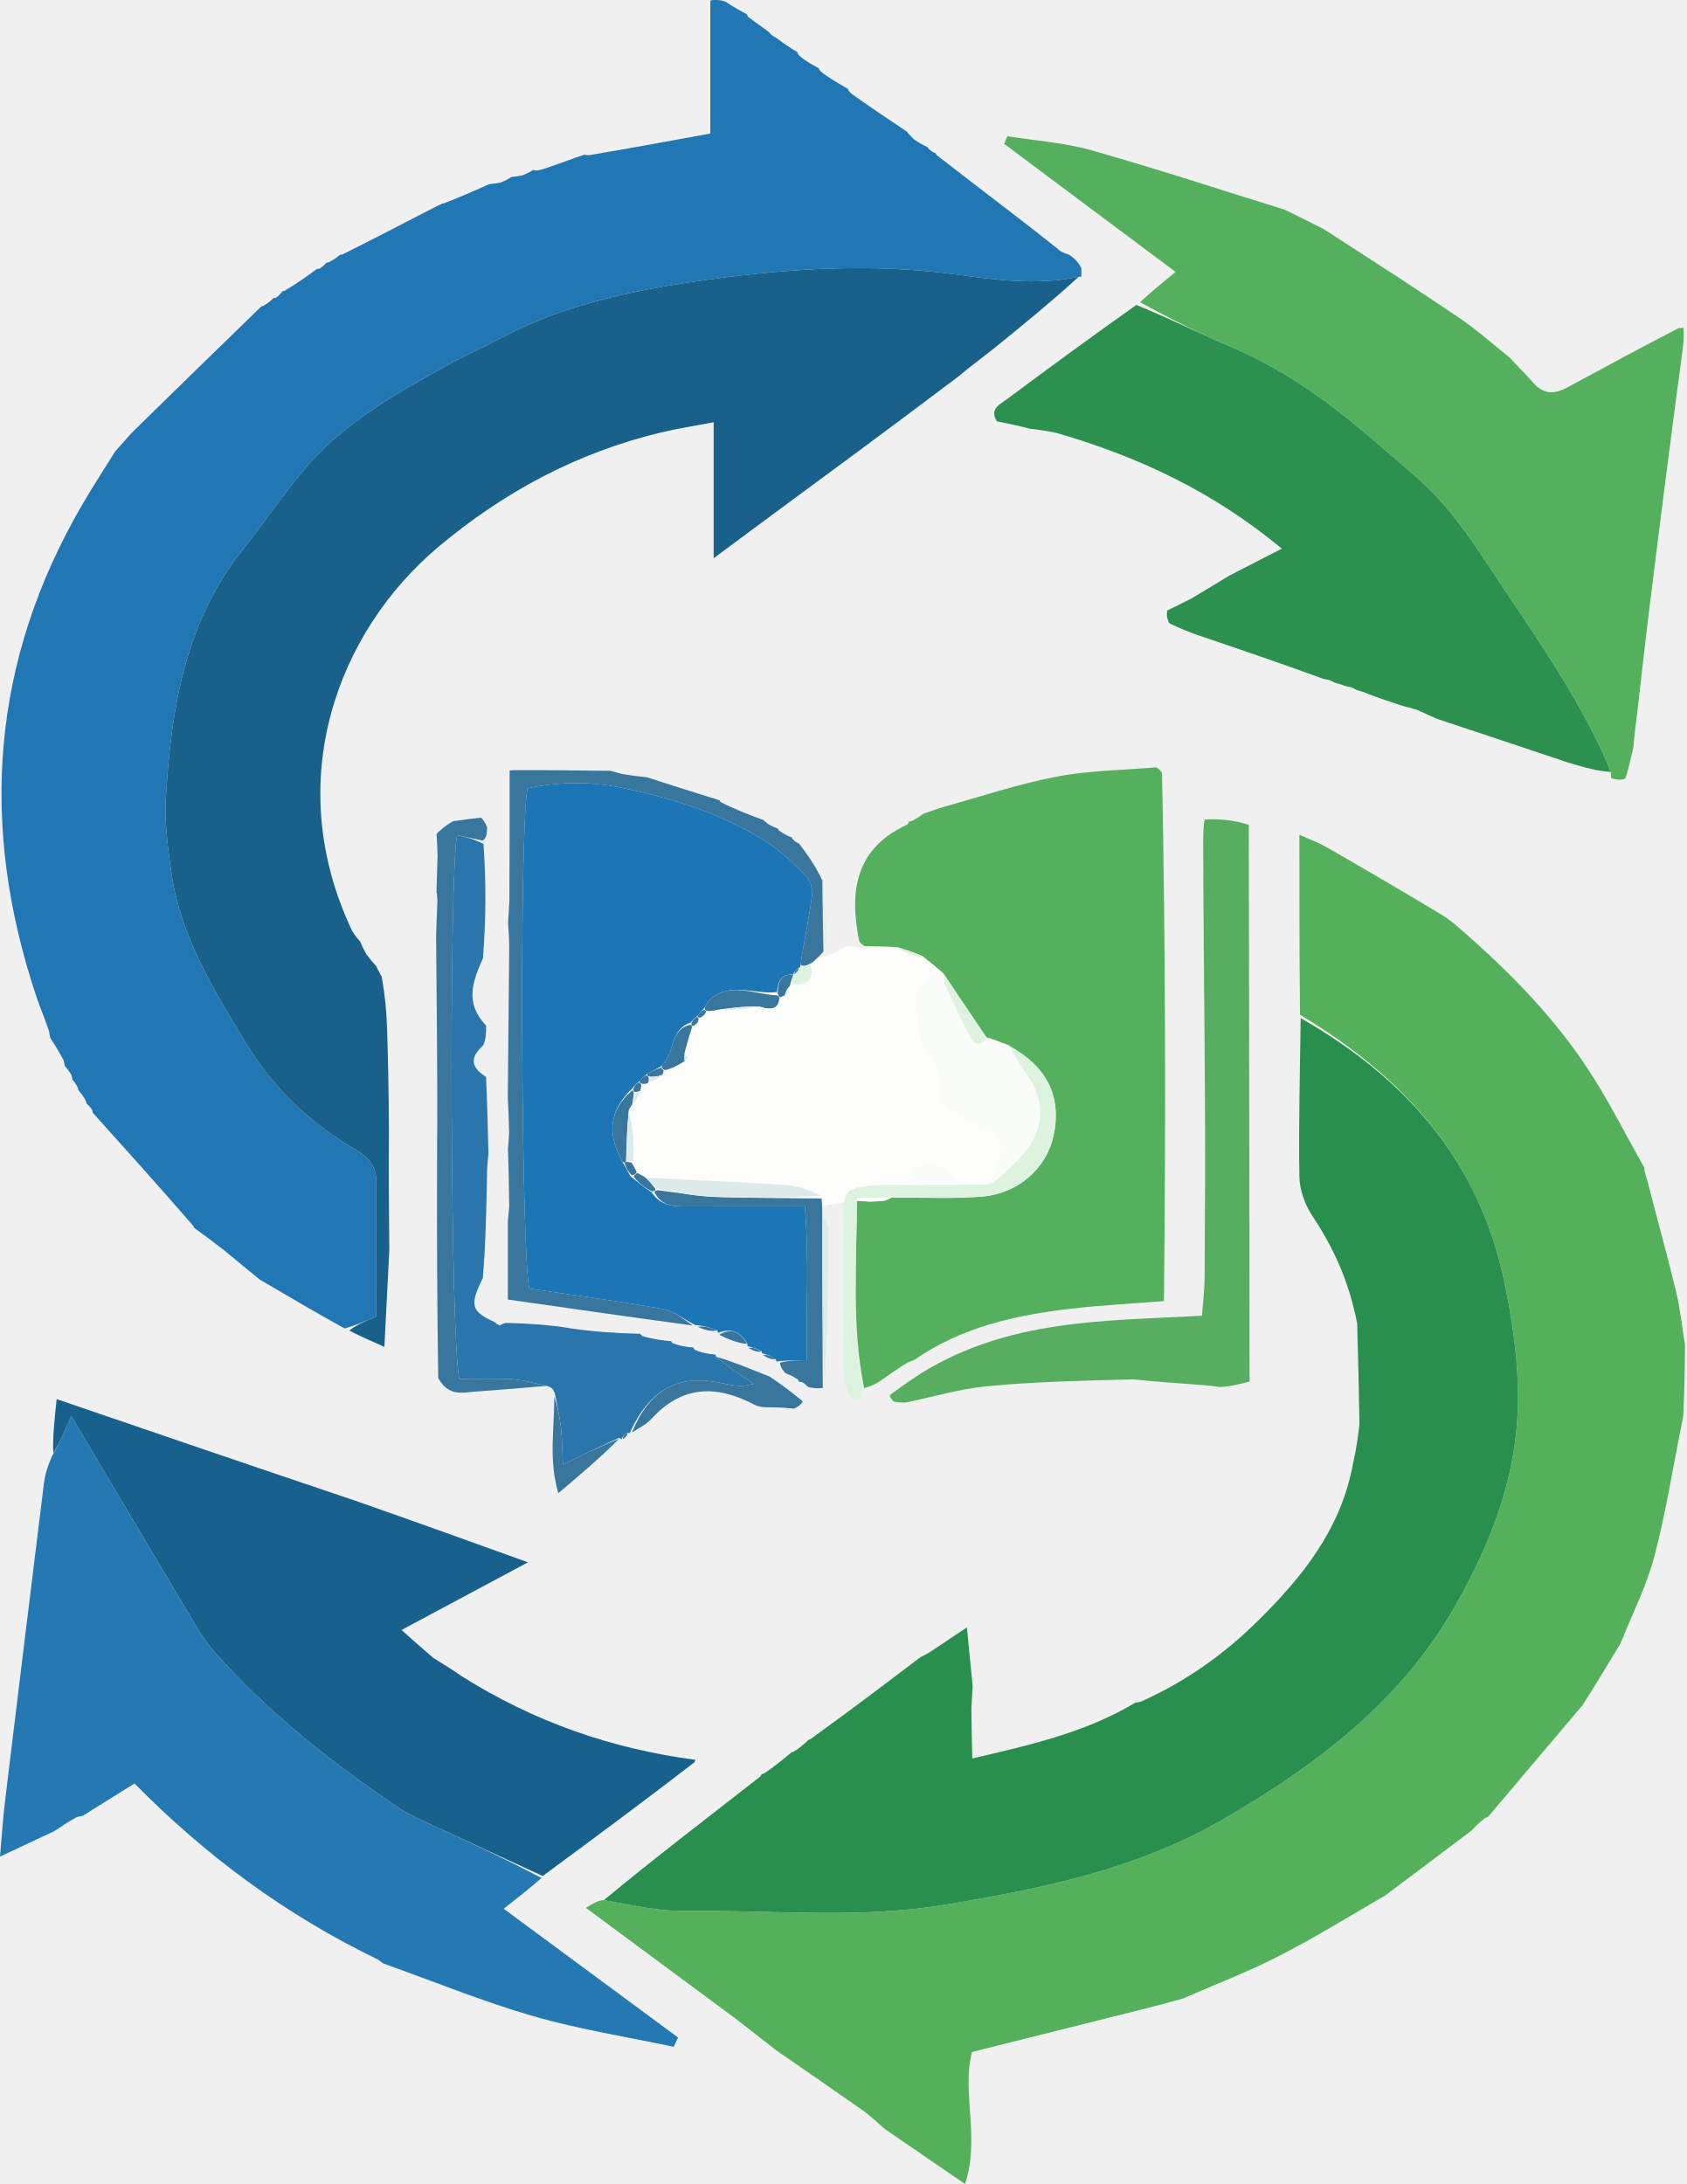
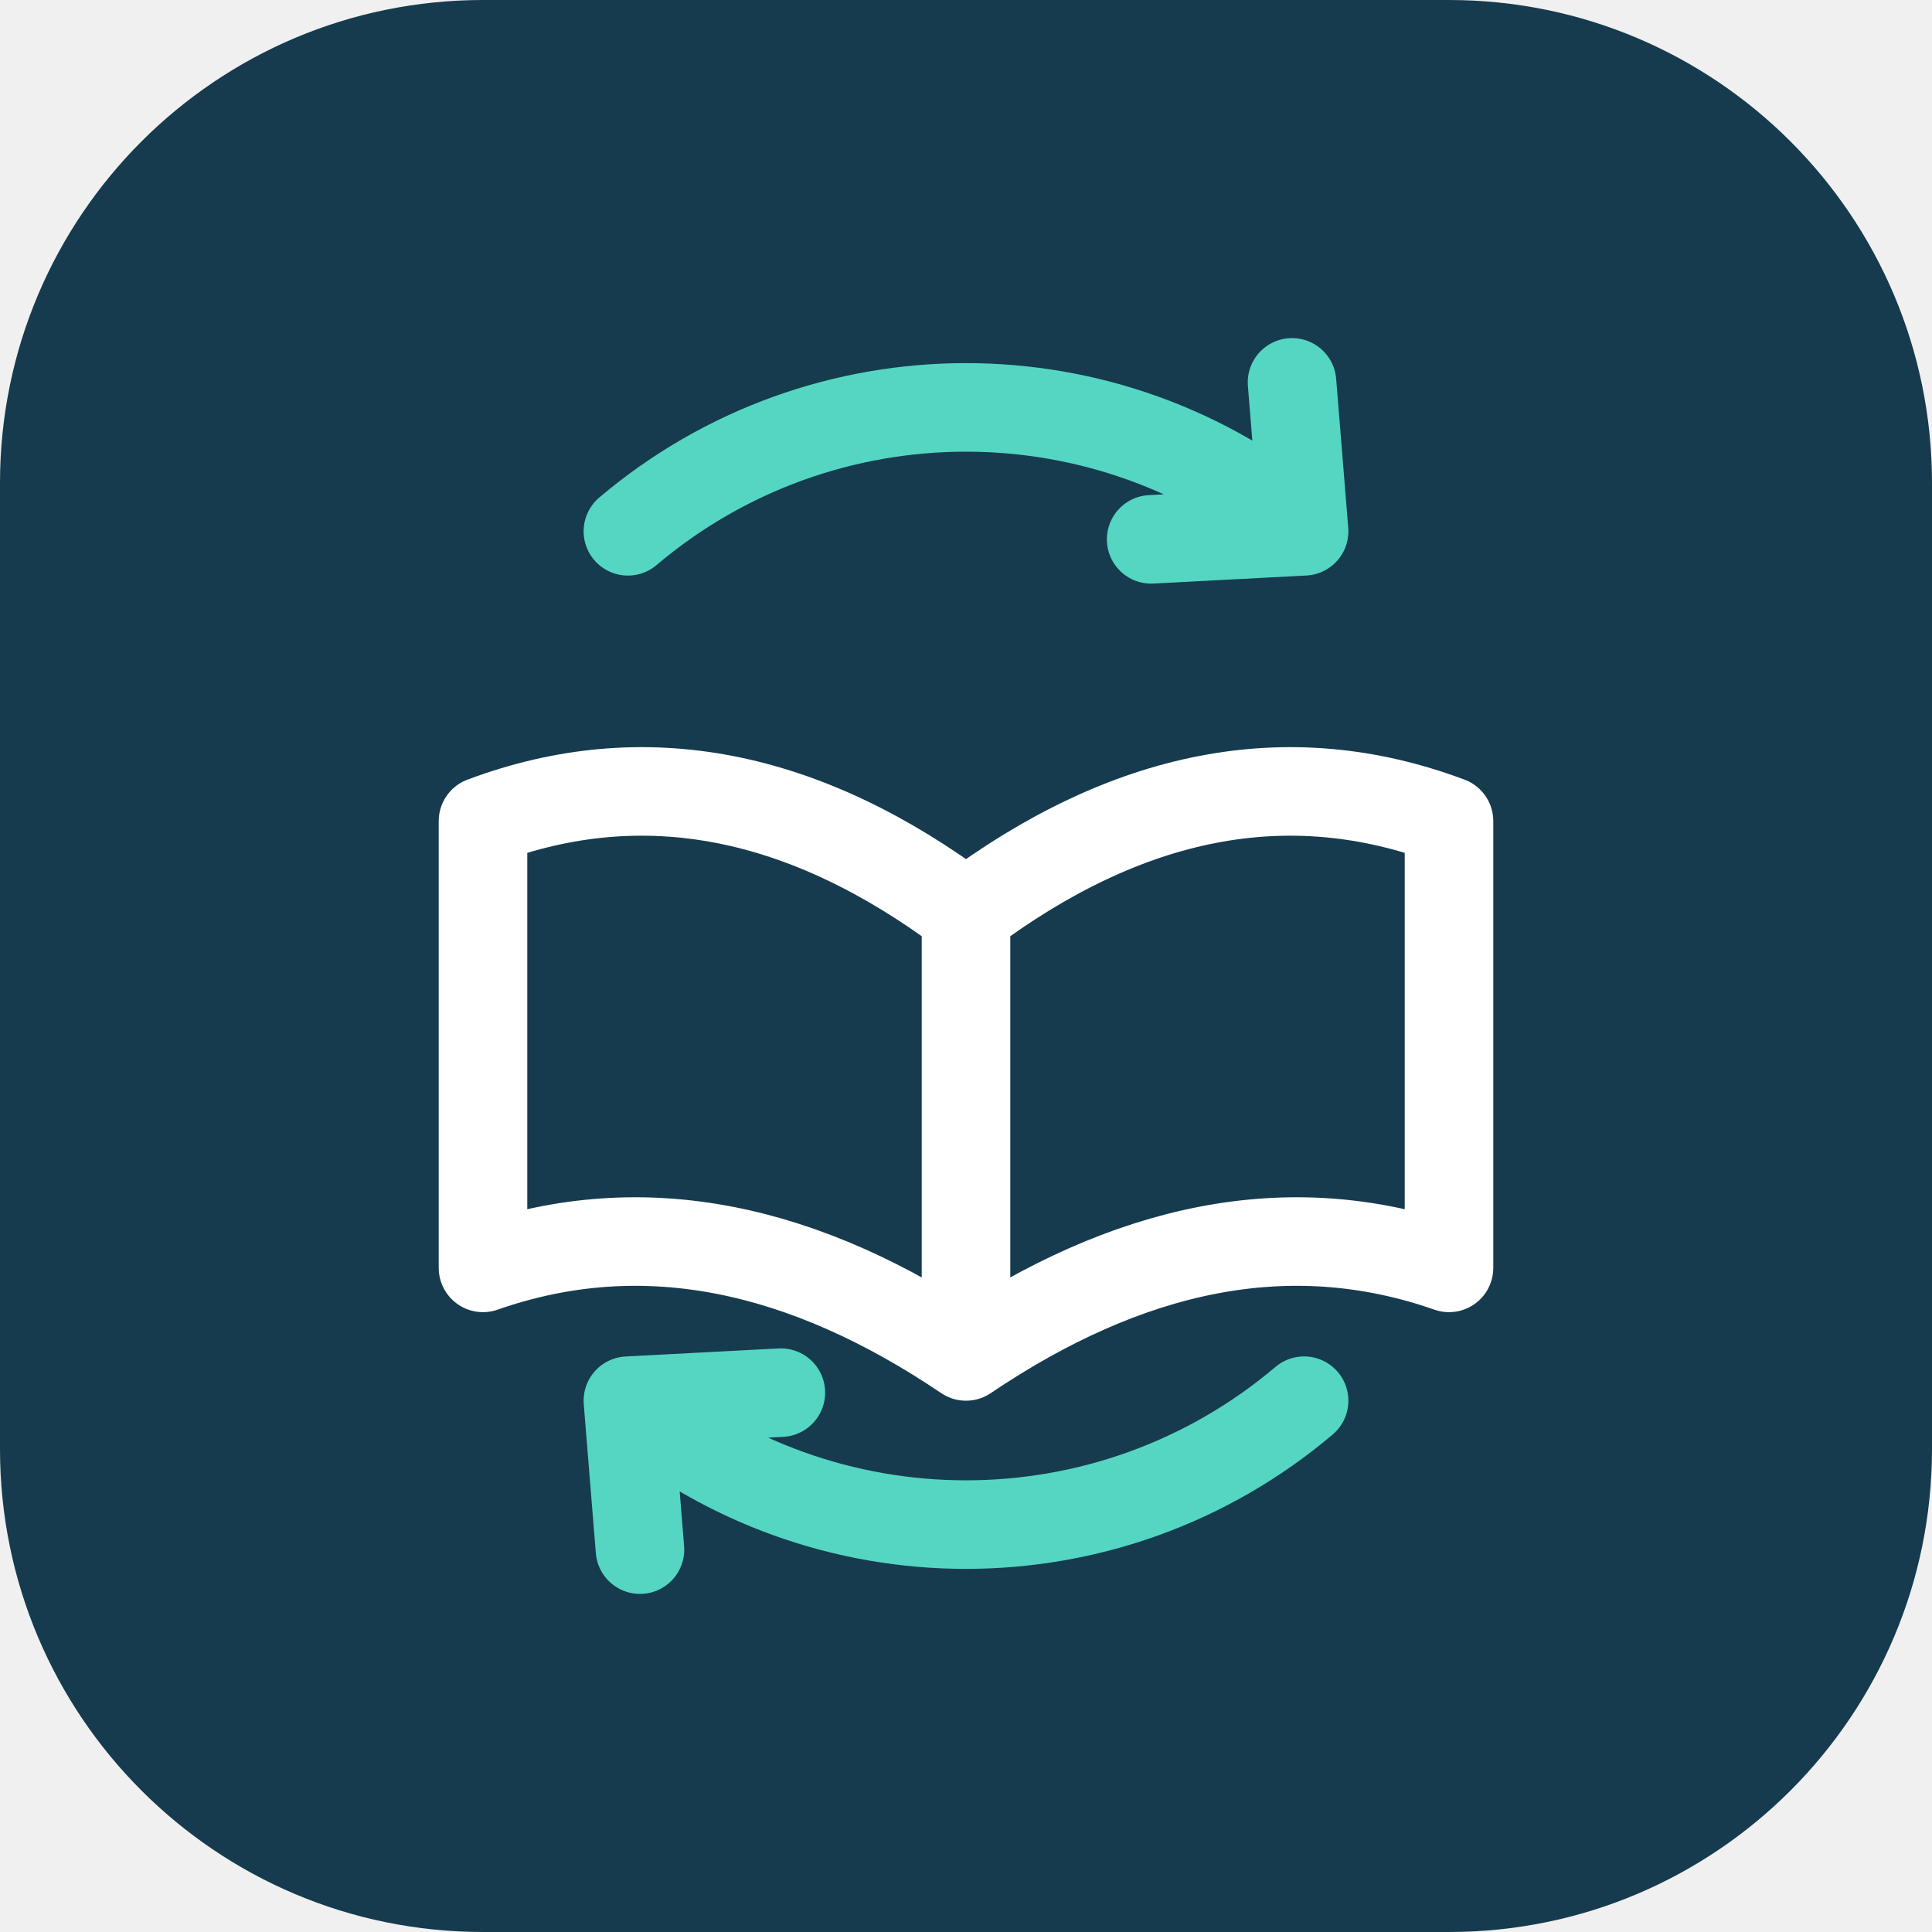
- <svg xmlns="http://www.w3.org/2000/svg" width="464" height="601" viewBox="0 0 464 601" fill="none">
-   <path d="M213.475 564.122C210.085 561.482 206.695 558.841 202.314 555.423C188.176 544.929 175.029 535.212 161.226 525.01C163.427 523.661 164.504 523.002 166.173 522.88C173.982 524.283 181.208 525.953 188.413 525.865C212.301 525.573 236.266 528.128 260.07 524.15C286.63 519.713 312.829 514.452 336.607 500.631C362.204 485.752 385.267 468.473 400.309 442.124C411.019 423.362 418.321 403.864 417.678 381.803C417.387 371.797 415.942 362.198 413.861 352.378C406.796 319.045 386.494 296.534 357.732 279.242C357.555 262.53 357.555 246.744 357.555 229.707C360.899 231.217 363.002 231.966 364.907 233.06C375.811 239.316 386.669 245.655 397.83 252.417C399.034 253.39 399.951 253.912 401.15 255.044C415.131 267.148 427.622 279.822 437.385 294.848C442.919 303.366 447.487 312.511 452.491 321.374C452.446 322.052 452.592 322.686 453.182 324.473C456.048 335.595 458.802 345.486 461.21 355.461C462.364 360.241 462.863 365.18 463.658 370.046C463.608 376.133 463.557 382.22 463.147 389.875C460.334 403.735 458.427 416.173 455.237 428.271C453.069 436.49 449.102 444.235 445.939 452.191C442.735 457.521 439.531 462.851 435.542 469.156C426.308 480.099 417.859 490.066 409.41 500.033C409.41 500.033 409.486 500.093 408.846 500.164C407.103 501.412 405.999 502.588 404.895 503.765C397.306 509.488 389.716 515.211 381.12 521.632C370.637 527.728 361.338 533.473 351.631 538.417C343.143 542.74 334.195 546.16 325.451 549.979C323.222 550.6 320.993 551.22 317.393 552.158C300.042 556.491 284.063 560.506 267.462 564.677C264.533 575.882 269.793 588.245 265.541 600.988C257.659 595.586 250.62 590.76 243.581 585.935C242.136 584.657 240.691 583.379 238.298 581.366C229.393 575.128 221.434 569.625 213.475 564.122Z" fill="#55B05C" />
-   <path d="M17.826 293.35C17.826 293.35 17.753 292.633 17.483 291.731C16.07 289.061 14.927 287.293 13.784 285.524C13.784 285.524 13.718 284.739 13.472 283.674C12.147 279.814 10.956 277.057 10.005 274.22C-5.778 227.116 -2.471 181.794 22.807 138.568C25.649 133.709 28.733 128.991 31.704 124.208C32.964 122.796 34.224 121.385 36.265 119.094C48.636 106.947 60.225 95.68 71.814 84.412C71.814 84.412 71.603 84.241 72.229 84.277C73.67 83.542 74.486 82.77 75.301 81.999C75.301 81.999 75.434 82.07 75.944 81.93C76.859 81.263 77.263 80.735 77.667 80.207C77.667 80.207 77.503 80.116 78.208 80.082C81.698 78.026 84.484 76.005 87.269 73.983C87.269 73.983 87.408 74.051 87.935 73.936C88.902 73.319 89.341 72.815 89.78 72.312C89.78 72.312 89.602 72.23 90.222 72.264C91.741 71.58 92.64 70.861 93.539 70.143C93.539 70.143 93.486 70.093 94.219 70.022C103.414 65.465 111.875 60.978 120.676 56.479C121.017 56.467 121.497 55.982 122.208 55.932C126.84 54.141 130.761 52.401 134.681 50.661C135.336 50.598 135.991 50.534 137.684 50.249C139.382 49.59 140.042 49.153 140.702 48.715C141.356 48.646 142.011 48.578 143.697 48.269C145.396 47.601 146.064 47.173 146.732 46.746C147.395 47.01 148.043 46.978 149.841 46.413C154.244 44.926 157.484 43.674 160.85 42.535C160.977 42.647 161.311 42.703 162.19 42.694C173.758 40.723 184.447 38.762 195.461 36.742C195.461 24.008 195.461 12.086 195.461 0.164C195.461 0.164 195.521 0.124 196.178 0.017C197.731 -0.038 198.627 0.015 199.862 0.582C201.988 2.046 203.775 2.995 205.562 3.943C205.562 3.943 205.522 4.09 205.837 4.613C207.89 6.223 209.629 7.308 211.591 8.835C212.299 9.774 212.889 10.034 213.878 10.6C215.905 12.205 217.637 13.264 219.37 14.324C219.569 15.011 219.995 15.501 221.392 16.452C223.169 17.652 224.202 18.192 225.236 18.732C225.468 19.357 225.893 19.797 227.243 20.723C229.758 22.417 231.54 23.439 233.322 24.461C233.519 25.129 233.94 25.594 235.364 26.55C240.581 30.218 245.02 33.193 249.459 36.167C249.892 36.675 250.325 37.184 251.496 38.358C253.243 39.52 254.252 40.015 255.261 40.511C255.261 40.511 255.3 40.314 255.412 40.832C256.166 41.621 256.809 41.892 257.452 42.162C257.452 42.162 257.482 42.089 257.774 42.701C269.15 51.579 280.233 59.845 291.055 68.469C291.787 69.238 292.779 69.649 294.27 70.134C295.703 71.126 296.638 72.045 297.557 73.787C297.558 75.155 297.574 75.703 297.548 76.174C297.504 76.098 297.644 76.204 296.836 76.158C284.856 78.678 273.454 76.899 262.621 75.461C240.269 72.494 218.104 73.801 196.224 76.761C176.365 79.447 156.318 83.293 138.121 92.868C133.15 95.483 128.001 97.766 123.096 100.494C109.188 108.228 95.183 115.979 84.578 128.181C78.295 135.41 73.004 143.491 67.003 150.978C50.825 171.16 47.036 195.198 45.627 219.873C45.253 226.406 46.197 233.073 47.078 239.606C49.494 257.524 58.88 272.565 67.999 287.534C75.127 299.236 84.921 308.673 96.801 315.717C100.38 317.84 103.52 320.106 103.521 324.789C103.523 337.388 103.521 349.988 103.521 362.289C100.269 363.673 97.899 364.681 94.862 365.588C86.627 361.032 79.058 356.577 71.489 352.123C68.441 349.64 65.392 347.158 61.465 343.881C58.245 341.389 55.904 339.69 53.563 337.991C53.563 337.991 53.486 338.093 53.264 337.442C43.851 326.573 34.66 316.356 25.47 306.139C25.47 306.139 25.494 306.096 25.427 305.565C24.841 304.587 24.323 304.141 23.804 303.694C23.804 303.694 23.745 303.884 23.764 303.272C23.052 301.77 22.321 300.879 21.591 299.989C21.591 299.989 21.479 300.078 21.472 299.459C20.95 298.262 20.436 297.685 19.922 297.108C19.922 297.108 19.865 296.478 19.583 295.715C18.809 294.418 18.318 293.884 17.826 293.35Z" fill="#2177B3" />
-   <path d="M463.279 90.215C463.323 91.695 463.368 93.175 463.028 96.027C459.622 121.445 456.561 145.487 453.6 169.54C452.265 180.392 451.13 191.268 449.707 202.783C449.552 204.337 449.595 205.239 449.225 206.698C448.463 209.567 448.114 211.878 447.179 214.32C446.206 214.545 445.818 214.641 444.954 214.5C444.126 214.3 443.774 214.336 443.349 214.07C443.275 213.768 443.379 213.157 443.195 212.411C442.337 210.147 441.688 208.617 440.986 207.111C433.807 191.714 424.378 177.75 414.914 163.668C407.114 152.062 400.048 140.147 389.335 130.918C384.569 126.813 379.83 122.676 375.014 118.631C364.086 109.453 352.483 101.363 339.265 95.697C330.526 91.951 321.988 87.735 313.708 83.14C316.975 80.159 319.895 77.769 323.482 74.831C306.922 62.454 291.622 51.02 276.323 39.586C276.615 38.885 276.906 38.184 277.198 37.482C284.911 38.723 292.831 39.236 300.297 41.349C318.158 46.403 335.805 52.211 353.539 57.714C356.736 59.277 359.933 60.841 364.257 63.04C377.451 71.588 389.601 79.377 401.543 87.473C406.383 90.755 410.768 94.709 415.36 98.357C417.032 100.108 418.704 101.859 421.207 104.523C424.949 109.305 428.336 108.22 431.78 106.353C441.701 100.977 451.615 95.591 461.969 90.265C462.405 90.321 463.279 90.215 463.279 90.215Z" fill="#54B05C" />
-   <path d="M105.448 540.303C105.448 540.303 104.865 539.841 104.057 539.268C78.364 526.827 56.527 510.588 37.018 490.786C31.55 494.195 27.116 496.96 22.681 499.724C22.681 499.724 21.997 499.776 21.114 500.042C18.489 501.495 16.746 502.681 15.004 503.867C10.571 505.944 6.138 508.021 0 510.898C0.538 504.895 0.835 500.18 1.402 495.497C4.911 466.48 8.469 437.468 12.05 408.46C12.335 406.157 12.911 403.889 14.34 400.651C16.609 396.695 17.889 393.692 19.61 389.655C21.441 392.752 22.591 394.703 23.747 396.65C34.045 413.986 44.319 431.336 54.673 448.638C56.022 450.891 57.633 453.033 59.381 454.995C74.221 471.65 91.597 485.322 110.049 497.688C112.762 499.506 115.85 500.791 118.832 502.179C128.986 506.902 139.169 511.561 149.008 516.802C145.565 519.797 142.455 522.233 138.599 525.255C155.019 537.38 170.801 549.034 186.584 560.688C186.185 561.541 185.785 562.393 185.386 563.245C172.467 560.493 159.339 558.462 146.685 554.796C132.713 550.747 119.175 545.198 105.448 540.303Z" fill="#2479B3" />
-   <path d="M149.341 516.244C139.169 511.561 128.986 506.902 118.832 502.178C115.85 500.791 112.762 499.506 110.049 497.687C91.597 485.322 74.221 471.649 59.381 454.994C57.633 453.032 56.022 450.891 54.673 448.637C44.319 431.335 34.045 413.985 23.747 396.65C22.591 394.703 21.441 392.751 19.61 389.655C17.889 393.691 16.609 396.694 14.659 399.897C14.471 395.556 14.953 391.015 15.591 385.013C43.237 394.472 69.948 403.611 97.362 412.833C113.029 418.303 127.992 423.692 145.291 429.922C132.867 436.569 122.296 442.225 110.485 448.544C113.591 451.324 115.925 453.413 119.201 456.204C122.234 458.124 124.324 459.343 126.843 461.14C146.993 473.861 168.388 481.252 191.348 484.272C191.378 484.258 191.321 484.305 191.115 484.936C177.052 495.792 163.197 506.018 149.341 516.244Z" fill="#19618D" />
-   <path d="M120.116 229.492C121.211 228.404 122.306 227.316 124.692 225.979C128.103 225.486 130.222 225.243 132.342 225C132.867 225.516 133.393 226.033 134.059 227.676C133.993 229.691 133.787 230.58 132.87 231.323C130.034 230.724 127.909 230.271 125.783 229.817C123.446 241.034 123.933 371.711 126.436 379.461C131.129 379.461 136.1 379.234 141.037 379.543C144.205 379.741 147.324 380.731 150.443 381.4C150.421 381.434 150.448 381.367 150.448 381.367C143.905 381.9 137.368 382.497 130.819 382.941C127.323 383.178 123.532 384.45 120.592 379.219C120.29 359.561 120.207 341.526 120.264 322.638C120.314 318.331 120.225 314.878 120.323 310.507C120.34 292.215 120.17 274.842 120 257.469C120.112 254.684 120.224 251.9 120.353 247.79C120.282 246.13 120.192 245.795 120.102 245.461C120.192 242.669 120.281 239.877 120.403 235.526C120.328 232.476 120.222 230.984 120.116 229.492Z" fill="#39769D" />
-   <path d="M107.126 343.977C106.7 352.36 106.273 360.744 105.77 370.627C102.276 369.094 99.501 367.877 96.127 366.174C97.899 364.68 100.269 363.672 103.522 362.289C103.522 349.987 103.523 337.387 103.521 324.788C103.52 320.105 100.38 317.839 96.802 315.717C84.921 308.673 75.127 299.235 67.999 287.534C58.88 272.564 49.495 257.523 47.078 239.605C46.197 233.073 45.254 226.405 45.627 219.872C47.036 195.198 50.826 171.159 67.003 150.977C73.004 143.491 78.295 135.41 84.578 128.181C95.183 115.978 109.188 108.228 123.096 100.494C128.001 97.766 133.151 95.482 138.121 92.867C156.319 83.293 176.366 79.447 196.224 76.76C218.104 73.8 240.269 72.493 262.622 75.46C273.454 76.898 284.857 78.678 296.836 76.158C289.611 82.759 281.604 89.347 273.532 95.853C270.484 98.309 267.283 100.576 263.835 103.516C245.344 117.484 227.167 130.864 208.995 144.25C205.32 146.957 201.666 149.69 196.377 153.618C196.377 140.345 196.377 128.978 196.377 116.187C190.718 117.275 186.282 117.951 181.934 118.993C158.881 124.517 138.593 135.365 120.487 150.613C93.143 173.641 77.203 214.773 96.937 256.251C98.043 257.914 98.563 258.496 99.084 259.078C99.473 259.976 99.862 260.873 100.778 262.577C102.052 264.22 102.799 265.057 103.545 265.894C103.823 266.505 104.1 267.116 105.057 268.861C105.997 274.242 106.357 278.485 106.497 282.735C106.796 291.886 106.983 301.04 107.023 311.105C106.93 322.67 107.028 333.324 107.126 343.977Z" fill="#19608A" />
-   <path d="M318.127 211.16C318.476 211.306 318.825 211.451 319.753 212.689C320.736 261.781 320.797 309.779 320.28 358.031C310.887 358.785 302.644 359.202 294.463 360.157C279.242 361.932 264.465 365.256 251.579 374.233C251.248 374.344 250.918 374.455 249.551 375.046C246.39 377.041 244.264 378.555 242.139 380.068C241.08 380.727 240.022 381.385 237.768 381.963C234.321 364.823 235.707 347.772 235.808 329.58C240.235 329.58 243.788 329.6 247.34 329.576C254.957 329.526 262.61 329.893 270.183 329.283C280.218 328.474 288.046 321.401 289.928 312.449C292.176 301.749 288.146 293.534 277.506 287.621C275.348 286.81 273.657 286.46 271.524 285.573C267.358 279.452 263.633 273.87 259.582 267.77C257.638 266.089 256.019 264.927 254.051 263.228C251.75 262.107 249.798 261.522 247.057 260.666C243.514 260.387 240.76 260.379 238.006 260.371C238.006 260.371 237.103 259.997 236.455 259.061C233.457 244.651 235.812 233.265 249.617 226.935C249.86 226.823 249.952 226.382 250.114 226.095C250.114 226.095 250.002 226.003 250.638 226.036C252.18 225.369 253.087 224.67 253.993 223.971C255.068 223.598 256.142 223.224 258.381 222.427C269.95 219.175 280.235 215.723 290.794 213.706C299.74 211.997 309.004 211.945 318.127 211.16Z" fill="#54B05C" />
-   <path d="M443.195 212.411C439.902 212.243 436.425 211.33 431.654 209.901C418.767 205.549 407.174 201.712 395.58 197.875C394.019 197.188 392.457 196.5 389.88 195.322C387.729 194.65 386.594 194.469 384.914 193.916C381.853 192.829 379.338 192.115 376.387 190.935C375.13 190.344 374.308 190.218 373.111 189.784C372.14 189.094 371.515 189.04 370.411 188.868C369.136 188.311 368.312 188.201 367.106 187.789C366.115 187.11 365.487 187.073 364.288 186.857C352.299 182.465 340.862 178.592 329.426 174.719C327.185 173.889 324.944 173.059 321.763 171.519C320.942 169.87 321.06 168.931 321.178 167.992C323.054 167.083 324.93 166.175 327.862 164.682C332.023 162.207 335.127 160.315 338.23 158.423C342.619 156.166 347.007 153.909 352.722 150.97C334.068 135.539 313.972 125.881 290.749 119.143C287.442 118.445 285.458 118.216 283.475 117.987C280.669 117.29 277.864 116.594 274.328 115.96C272.173 112.524 275.122 111.309 277.075 109.851C288.671 101.194 300.36 92.66 312.689 83.907C321.988 87.735 330.526 91.951 339.265 95.697C352.483 101.363 364.086 109.453 375.014 118.63C379.83 122.676 384.57 126.813 389.335 130.918C400.048 140.147 407.114 152.062 414.914 163.667C424.378 177.75 433.807 191.714 440.986 207.11C441.688 208.616 442.337 210.147 443.195 212.411Z" fill="#2C904F" />
-   <path d="M249.443 385.909C248.53 385.984 247.617 386.06 245.884 385.662C244.993 384.758 244.921 384.327 244.849 383.896C247.351 382.074 249.853 380.251 253.538 377.857C277.826 362.891 304.133 363.535 330.742 362.072C331.03 358.164 331.453 354.951 331.472 351.736C331.571 335.431 331.664 319.124 331.572 302.819C331.438 279.207 331.143 255.596 331.069 231.253C331.143 229.042 331.066 227.561 331.494 225.504C335.859 225.309 339.718 225.69 343.628 227.009C343.734 278.686 343.789 329.424 343.844 380.163C341.543 380.794 339.242 381.426 335.693 381.704C332.74 381.24 331.035 381.13 329.329 381.02C323.979 380.644 318.628 380.268 311.706 379.576C297.279 379.948 284.386 380.248 271.581 381.473C264.129 382.185 256.818 384.381 249.443 385.909Z" fill="#57AE61" />
-   <path d="M152.243 382.438C151.818 381.938 151.441 381.763 150.774 381.456C147.324 380.731 144.205 379.742 141.037 379.543C136.1 379.234 131.129 379.461 126.437 379.461C123.934 371.711 123.446 241.034 125.784 229.817C127.909 230.271 130.034 230.724 133.048 232.241C133.817 243.358 133.696 253.41 132.89 263.723C130.042 270.014 127.822 276.05 133.743 282.204C133.808 284.446 133.695 285.951 132.988 287.637C129.409 290.881 129.274 293.506 133.744 296.351C134.085 303.99 134.246 310.73 134.407 317.469C134.307 318.357 134.206 319.244 134.046 321.708C133.828 332.678 133.669 342.073 132.856 351.712C129.251 358.897 129.671 360.736 135.239 363.417C135.687 363.527 136.471 364.013 136.637 364.264C136.804 364.516 137.615 364.722 137.615 364.722C137.615 364.722 138.315 364.201 139.215 364.036C145.541 364.204 150.968 364.536 156.758 365.496C163.253 366.487 169.384 366.851 175.673 367.033C175.831 366.851 176.275 367.039 176.729 367.662C179.693 368.559 182.204 368.831 184.611 369.077C184.508 369.051 184.627 368.874 184.933 369.537C187.087 370.425 188.936 370.649 190.728 370.809C190.672 370.744 190.824 370.663 191.039 371.371C193.095 372.326 194.937 372.573 196.793 372.761C196.808 372.701 196.925 372.663 197.054 373.355C200.375 376.147 203.567 378.247 207.449 380.799C205.575 381.129 204.657 381.471 203.767 381.407C202.134 381.292 200.5 381.02 198.897 380.669C186.674 377.996 178.881 382.147 173.248 394.372C173.248 394.372 173.032 394.409 172.507 394.293C171.635 394.835 171.288 395.494 170.942 396.153C170.942 396.153 170.886 395.675 170.219 395.742C165.004 398.047 160.457 400.286 154.9 403.021C154.714 399.189 154.726 396.007 154.362 392.869C153.994 389.695 153.255 386.564 152.678 383.415C152.678 383.415 152.271 382.804 152.243 382.438Z" fill="#2A76AC" />
-   <path d="M254.4 263.765C256.019 264.927 257.638 266.089 259.523 268.191C259.79 269.131 259.673 269.976 258.901 270.002C254.105 270.205 251.712 272.431 252.158 276.321C252.675 280.831 252.771 286.344 255.394 289.428C259.085 293.769 259.147 297.977 258.399 302.55C260.698 304.258 262.415 305.887 264.425 306.969C276.987 313.727 279.306 313.666 273.5 326C270.566 326 267.752 327.221 265.5 326.5C263.118 328.709 261.5 327.5 257 328.5C255.441 328.504 250.391 329.004 249.5 329C247.944 327.669 244.466 330.407 243 330.5C236.189 330.931 241.5 330.5 234 330.5C230.05 331.695 202.411 334.761 198.999 335C188.245 335.754 167.501 333 167.5 303C167.903 295.432 195.418 267.016 202.5 270.002C209.92 273.13 213.342 270.433 219 266.5C223.09 263.657 225 264 230 262C233 260 234 260 238.006 261.15C240.76 260.379 243.514 260.387 247.286 261.284C251 262.5 252.368 263.234 254.4 263.765Z" fill="#FDFDFC" />
-   <path d="M139.73 302.014C139.846 288.626 139.961 275.239 140.127 260.187C140.05 257.017 139.923 255.51 139.796 254.004C139.901 252.498 140.006 250.992 140.174 247.823C140.236 234.797 140.235 223.433 140.234 212.07C140.234 212.07 140.071 212.08 141.009 211.932C150.645 211.896 159.343 212.008 168.041 212.12C168.701 212.313 169.36 212.505 171.117 212.984C174.142 213.475 176.07 213.681 177.998 213.886C183.154 215.546 188.31 217.206 194.578 219.159C196.413 219.702 197.136 219.951 197.859 220.201C197.859 220.201 197.975 219.992 198.254 220.691C202.365 222.807 206.198 224.224 210.03 225.641C210.03 225.641 210.622 226.161 211.292 226.712C212.634 227.501 213.307 227.739 213.979 227.977C213.979 227.977 213.994 228.014 214.303 228.512C215.645 229.48 216.678 229.95 217.711 230.42C217.711 230.42 217.907 230.162 217.972 230.731C218.656 231.583 219.276 231.867 219.896 232.151C222.048 235.019 224.199 237.886 226.295 242.316C226.352 249.873 226.466 255.868 226.58 261.863C225.825 262.711 225.07 263.56 223.385 264.982C221.725 265.797 220.995 266.038 220.259 265.452C221.371 258.473 222.684 252.345 223.48 246.151C223.698 244.457 222.864 242.055 221.648 240.857C218.134 237.395 214.496 233.873 210.339 231.288C198.09 223.67 184.388 219.447 170.413 216.66C162.115 215.004 153.412 215.145 145.127 216.951C142.75 230.764 143.544 348.749 145.683 354.606C158.123 356.456 170.224 358.023 182.217 360.19C185.464 360.777 188.382 363.178 190.627 364.761C173.628 362.46 157.453 360.144 139.744 357.608C139.744 350.948 139.744 343.472 139.744 335.996C139.85 335.103 139.956 334.211 140.128 331.783C140.057 325.502 139.92 320.757 139.782 316.011C139.87 315.114 139.957 314.218 140.1 311.838C140.013 307.575 139.871 304.795 139.73 302.014Z" fill="#39769D" />
-   <path d="M243.151 326.042C244.886 326.039 245.777 326.043 248.223 326.046C254.52 326.03 259.26 326.017 264 326.003C266.134 326.012 268.268 326.021 271.905 325.954C276.31 322.927 279.503 320.207 282.053 316.979C287.63 309.921 287.538 302.793 282.41 295.466C280.767 293.12 279.442 290.55 277.972 288.083C288.146 293.534 292.176 301.749 289.927 312.449C288.046 321.401 280.218 328.475 270.183 329.283C262.61 329.893 254.957 329.526 247.34 329.576C243.788 329.6 240.235 329.58 235.808 329.58C235.707 347.772 234.321 364.823 237.34 382.43C237.271 385.375 235.398 386.476 233.927 384.229C232.611 382.219 232.154 379.347 232.123 376.846C231.954 363.307 231.965 349.764 232.053 336.224C232.114 326.937 232.38 326.776 243.151 326.042Z" fill="#DDF3E0" />
-   <path d="M216.116 377.881C215.481 377.119 214.806 376.393 214.614 374.994C217.254 374.321 219.411 374.321 222.056 374.321C221.79 359.939 222.663 346.235 221.478 331.98C209.826 331.98 199.59 331.945 189.355 331.998C185.628 332.017 181.977 332.059 180.054 327.959C180.216 327.776 180.547 327.416 181.347 327.556C186.99 328.276 191.82 329.188 196.678 329.365C206.47 329.722 216.277 329.68 226.078 329.802C226.167 330.754 226.257 331.707 226.257 334.276C226.244 351.246 226.321 366.6 226.398 381.954C225.256 382.046 224.115 382.139 222.318 381.645C221.22 380.471 220.633 380.211 219.901 380.276C219.901 380.276 219.882 380.094 219.524 379.62C218.136 378.702 217.105 378.258 216.075 377.815C216.075 377.815 216.077 377.917 216.116 377.881Z" fill="#39769D" />
-   <path d="M197.054 373.355C201.661 374.668 206.396 376.672 211.799 378.824C215.276 381.149 218.112 383.294 220.823 385.587C220.973 385.714 220.081 387.072 218.406 387.625C216.229 387.375 215.321 387.356 214.413 387.338C212.148 387.124 209.534 387.571 207.677 386.589C197.183 381.037 187.71 381.174 179.274 390.439C177.971 391.87 176.131 392.812 173.893 394.176C178.881 382.147 186.674 377.997 198.897 380.669C200.5 381.02 202.134 381.292 203.767 381.408C204.657 381.471 205.575 381.129 207.449 380.799C203.567 378.247 200.375 376.147 197.054 373.355Z" fill="#39769D" />
-   <path d="M225.875 329.026C216.277 329.68 206.47 329.723 196.678 329.366C191.821 329.189 186.99 328.277 181.016 327.121C179.227 325.719 178.568 324.893 177.909 324.067C190.779 324.725 203.656 325.273 216.514 326.119C219.6 326.322 222.621 327.513 225.875 329.026Z" fill="#DEEAEA" />
-   <path d="M152.503 384.331C153.255 386.564 153.994 389.695 154.362 392.869C154.726 396.007 154.714 399.189 154.899 403.021C160.457 400.286 165.004 398.047 170.305 395.966C165.601 400.756 160.144 405.388 153.631 410.914C150.884 401.342 152.613 393.226 152.503 384.331Z" fill="#39769D" />
-   <path d="M226.915 381.316C226.321 366.6 226.244 351.247 226.377 334.983C227.066 335.588 227.967 337.105 227.958 338.616C227.872 352.637 227.629 366.657 226.915 381.316Z" fill="#DEEAEA" />
-   <path d="M197.703 277.829C196.995 277.993 196.287 278.156 194.867 278.24C194.156 278.16 193.811 277.842 194.013 277.151C194.837 275.76 195.352 274.906 196.099 274.385C201.803 270.401 207.822 273.703 213.896 273.9C214.087 274.098 214.468 274.497 214.468 274.497C214.304 277.198 212.896 278.181 209.056 276.993C204.444 276.921 201.074 277.375 197.703 277.829Z" fill="#39769D" />
-   <path d="M173.936 303.991C173.936 303.991 173.518 304.459 173.026 305.446C172.478 310.83 172.423 315.227 172.242 319.747C172.115 319.87 171.854 320.106 171.238 319.697C166.813 311.616 167.871 305.263 174.023 300.021C174.185 300.209 174.507 300.589 174.393 301.157C174.164 302.48 174.05 303.236 173.936 303.991Z" fill="#39769D" />
-   <path d="M188.383 292.009C186.949 292.893 185.514 293.778 183.189 294.471C182.299 294.279 181.864 293.819 182.203 293.22C185.806 289.574 184.241 283.274 189.994 281.971C190.154 282.147 190.482 282.492 190.482 282.492C189.815 284.563 189.148 286.635 188.346 289.844C188.268 291.324 188.326 291.666 188.383 292.009Z" fill="#39769D" />
-   <path d="M227.057 261.254C226.466 255.867 226.352 249.872 226.438 243.003C226.937 248.301 227.236 254.473 227.057 261.254Z" fill="#DDF3E0" />
-   <path d="M172.368 319.624C172.423 315.227 172.479 310.83 173.034 305.761C174.084 309.71 174.635 314.332 174.237 319.407C173.288 319.861 172.368 319.624 172.368 319.624Z" fill="#DEEAEA" />
-   <path d="M220.265 266.278C220.995 266.037 221.725 265.797 223.016 265.419C223.949 268.837 222.848 271.282 218.228 270.888C217.821 269.569 218.041 268.907 218.22 268.196C218.18 268.147 218.124 268.259 218.638 268.09C219.525 267.324 219.899 266.728 220.217 266.166C220.162 266.199 220.265 266.278 220.265 266.278Z" fill="#DDF3E0" />
-   <path d="M198.641 277.908C201.074 277.374 204.445 276.92 208.43 276.959C205.89 277.631 202.734 277.809 198.641 277.908Z" fill="#DEEAEA" />
-   <path d="M218.26 268.245C218.041 268.907 217.821 269.569 217.486 270.741C217.371 271.251 217.377 271.381 216.943 271.687C216.314 272.639 216.121 273.286 215.928 273.933C215.928 273.933 215.208 274.242 214.838 274.37C214.468 274.497 214.087 274.098 213.998 273.215C214.09 269.618 215.262 267.96 218.26 268.245Z" fill="#39769D" />
-   <path d="M177.441 323.919C178.568 324.892 179.226 325.718 180.216 326.979C180.547 327.416 180.216 327.776 179.425 327.867C177.084 326.644 175.533 325.33 174.322 323.711C174.66 323.406 175.297 322.756 175.297 322.756C175.894 323.032 176.453 323.37 177.441 323.919Z" fill="#39769D" />
-   <path d="M172.242 319.747C172.368 319.624 173.288 319.86 173.759 319.923C174.308 320.661 174.543 321.277 175.116 322.295C175.297 322.756 174.66 323.407 173.839 323.381C172.629 322.272 172.242 321.189 171.854 320.106C171.854 320.106 172.115 319.869 172.242 319.747Z" fill="#39769D" />
-   <path d="M216.323 378.343C217.105 378.259 218.136 378.702 219.438 379.651C218.664 379.728 217.618 379.299 216.323 378.343Z" fill="#DFF2F8" />
-   <path d="M182.025 296.075C181.198 296.73 180.371 297.384 179.006 297.688C178.469 297.337 178.627 296.557 179.192 296.441C180.513 296.242 181.269 296.159 182.025 296.075Z" fill="#DEEAEA" />
-   <path d="M182.23 295.75C181.269 296.158 180.513 296.241 179.004 296.273C178.251 296.222 177.888 295.874 178.247 295.413C179.692 294.573 180.778 294.196 181.864 293.818C181.864 293.818 182.299 294.279 182.527 294.502C182.754 294.726 182.435 295.424 182.23 295.75Z" fill="#39769D" />
-   <path d="M174.431 303.724C174.05 303.235 174.164 302.48 174.792 301.075C175.306 300.425 176.123 300.414 176.123 300.414C175.724 301.428 175.325 302.443 174.431 303.724Z" fill="#DEEAEA" />
-   <path d="M178.439 296.39C178.627 296.557 178.469 297.337 178.458 297.735C178.447 298.133 177.507 298.35 176.851 298.264C176.195 298.177 175.843 297.841 176.096 297.43C176.762 296.502 177.274 296.121 177.888 295.875C177.888 295.875 178.251 296.222 178.439 296.39Z" fill="#39769D" />
-   <path d="M220.143 380.683C220.633 380.211 221.22 380.472 221.834 381.528C221.352 381.896 220.812 381.593 220.143 380.683Z" fill="#DFF2F8" />
-   <path d="M176.243 299.94C176.123 300.414 175.306 300.425 174.907 300.507C174.507 300.589 174.185 300.209 174.269 299.612C174.754 298.501 175.25 298.11 175.843 297.841C175.843 297.841 176.195 298.177 176.375 298.341C176.555 298.505 176.363 299.465 176.243 299.94Z" fill="#39769D" />
-   <path d="M216.395 273.688C216.121 273.286 216.315 272.639 216.965 271.748C217.235 272.15 217.048 272.796 216.395 273.688Z" fill="#DDF3E0" />
-   <path d="M194.326 278.322C194.094 278.999 193.692 279.513 192.687 280.058C192.084 280.087 191.826 279.826 192.074 279.419C192.728 278.507 193.224 278.117 193.811 277.842C193.811 277.842 194.156 278.16 194.326 278.322Z" fill="#39769D" />
-   <path d="M192.213 280.219C192.241 281.042 191.92 281.612 190.931 282.275C190.482 282.492 190.154 282.147 190.248 281.57C190.743 280.487 191.238 280.097 191.826 279.826C191.826 279.826 192.084 280.088 192.213 280.219Z" fill="#39769D" />
-   <path d="M171.456 396.024C171.288 395.494 171.634 394.835 172.584 394.216C172.781 394.801 172.376 395.348 171.456 396.024Z" fill="#39769D" />
-   <path d="M188.679 291.84C188.326 291.666 188.268 291.324 188.405 290.497C188.839 290.372 189.122 290.71 189.292 291.099C189.345 291.22 189.089 291.476 188.679 291.84Z" fill="#DEEAEA" />
-   <path d="M253.288 456.017C253.895 455.733 254.503 455.449 256.021 454.543C259.724 452.058 262.515 450.194 266.064 447.824C266.697 454.292 267.174 459.165 267.65 464.039C267.548 465.554 267.445 467.069 267.301 470.164C267.346 475.542 267.431 479.34 267.535 483.901C283.966 480.086 298.994 476.636 312.462 468.509C312.462 468.509 313.086 468.529 313.995 468.246C326.74 462.489 337.174 454.93 346.369 445.803C358.437 433.826 369.006 420.803 372.336 402.654C373.253 398.694 373.667 395.311 374.082 391.928C373.924 383.201 373.766 374.475 373.455 364.187C371.169 352.466 366.905 343.301 361.153 334.648C359.097 331.556 357.612 327.45 357.551 323.778C357.308 309.248 357.732 294.706 357.908 280.169C386.494 296.533 406.796 319.044 413.861 352.378C415.942 362.198 417.387 371.796 417.678 381.803C418.321 403.864 411.019 423.362 400.309 442.123C385.267 468.472 362.204 485.751 336.607 500.63C312.829 514.452 286.63 519.712 260.07 524.15C236.266 528.127 212.301 525.572 188.413 525.865C181.208 525.953 173.981 524.282 166.172 522.879C180.048 511.354 194.516 500.368 209.293 488.788C209.602 488.195 209.53 488.162 210.189 488.075C213.139 486.087 215.431 484.186 217.723 482.285C217.723 482.285 217.521 482.136 218.176 482.141C219.972 481.103 221.112 480.06 222.252 479.017C222.252 479.017 222.202 478.768 222.928 478.637C233.533 471.01 243.41 463.513 253.288 456.017Z" fill="#298F4E" />
-   <path d="M277.505 287.621C279.442 290.55 280.767 293.119 282.409 295.466C287.538 302.793 287.63 309.921 282.053 316.979C279.503 320.207 276.309 322.926 272.705 325.943C277.008 313.686 276.986 313.726 264.425 306.969C262.414 305.887 260.698 304.258 258.399 302.55C259.147 297.977 259.085 293.769 255.394 289.428C252.771 286.343 252.675 280.831 252.158 276.321C251.712 272.431 254.507 268.004 259.5 268.5C262.559 273.435 264.186 279.929 266.36 284.147C267.551 286.458 268.395 288.394 271.5 285.5C273.191 285.849 275.348 286.81 277.505 287.621Z" fill="#FAFCFA" />
-   <path d="M271.524 285.573C268.861 289.005 267.551 286.459 266.36 284.147C264.187 279.929 262.158 275.637 259.871 270.676C259.673 269.976 259.791 269.132 259.85 268.71C263.633 273.87 267.358 279.452 271.524 285.573Z" fill="#DDF3E0" />
-   <path d="M254.051 263.228C252.368 263.234 250.336 262.703 248.075 261.555C249.798 261.522 251.75 262.107 254.051 263.228Z" fill="#DDF3E0" />
-   <path d="M263.882 325.291C259.26 326.016 254.519 326.03 248.891 326.038C253.061 318.366 256.228 318.074 263.882 325.291Z" fill="#FAFCFA" />
-   <path d="M192.075 279.419C191.238 280.097 190.744 280.486 190.087 281.394C184.241 283.274 185.806 289.574 182.203 293.22C180.778 294.196 179.692 294.574 178.247 295.413C177.275 296.121 176.762 296.502 176.096 297.429C175.25 298.11 174.754 298.501 174.107 299.423C167.871 305.263 166.814 311.616 171.238 319.697C172.242 321.189 172.629 322.272 173.5 323.685C175.534 325.33 177.084 326.644 179.263 328.051C181.977 332.06 185.628 332.018 189.355 331.998C199.59 331.946 209.826 331.98 221.478 331.98C222.663 346.236 221.79 359.939 222.056 374.321C219.411 374.321 217.254 374.321 214.352 374.556C213.608 374.79 213.658 374.702 213.47 374.013C212.063 373.013 210.844 372.702 209.625 372.392C209.625 372.392 209.814 372.309 209.553 371.789C208.067 370.987 206.841 370.704 205.614 370.421C205.614 370.421 205.852 370.326 205.604 369.709C203.446 365.934 200.703 365.612 197.52 366.789C197.52 366.789 197.657 366.885 197.397 366.149C195.285 365.153 193.432 364.892 191.579 364.632C191.579 364.632 191.495 364.664 191.473 364.705C188.382 363.177 185.463 360.777 182.217 360.19C170.224 358.023 158.122 356.455 145.683 354.606C143.544 348.749 142.75 230.764 145.126 216.951C153.412 215.144 162.115 215.004 170.413 216.659C184.387 219.447 198.09 223.67 210.339 231.287C214.496 233.873 218.134 237.395 221.648 240.857C222.864 242.055 223.698 244.456 223.48 246.151C222.684 252.345 221.37 258.473 220.259 265.452C220.265 266.278 220.163 266.199 219.699 266.331C218.865 267.062 218.494 267.66 218.124 268.259C218.124 268.259 218.18 268.147 218.22 268.196C215.262 267.959 214.09 269.618 213.806 273.017C207.822 273.703 201.803 270.401 196.099 274.384C195.353 274.906 194.838 275.76 194.013 277.151C193.224 278.117 192.728 278.507 192.075 279.419Z" fill="#1C76B5" />
-   <path d="M197.907 367.314C200.703 365.612 203.446 365.934 205.539 369.82C203.246 369.644 200.771 368.742 197.907 367.314Z" fill="#39769D" />
-   <path d="M191.993 365.146C193.432 364.892 195.285 365.152 197.314 366.142C195.796 366.468 194.101 366.064 191.993 365.146Z" fill="#39769D" />
-   <path d="M209.948 372.91C210.844 372.702 212.063 373.013 213.483 373.964C212.546 374.212 211.408 373.821 209.948 372.91Z" fill="#39769D" />
-   <path d="M205.946 370.942C206.841 370.703 208.067 370.986 209.537 371.891C208.614 372.163 207.446 371.813 205.946 370.942Z" fill="#39769D" />
-   <path d="M218.638 268.089C218.494 267.66 218.864 267.061 219.753 266.297C219.899 266.727 219.525 267.323 218.638 268.089Z" fill="#39769D" />
+ <svg xmlns="http://www.w3.org/2000/svg" viewBox="0 0 48 48" fill="none">
+   <rect width="48" height="48" rx="12" fill="#163B4E" />
+   <path d="M12 20.4c4-1.5 8-.7 12 2.3v11c-4-2.7-8-3.6-12-2.2v-11.1ZM24 22.7c4-3 8-3.8 12-2.3v11.1c-4-1.4-8-.5-12 2.2v-11Z" stroke="#FFFFFF" stroke-width="2.2" stroke-linejoin="round" />
+   <path d="M15.6 13.2a13 13 0 0 1 16.8 0m0 0-3.8.2m3.8-.2-.3-3.7M32.4 34.8a13 13 0 0 1-16.8 0m0 0 3.8-.2m-3.8.2.3 3.7" stroke="#55D6C2" stroke-width="2.2" stroke-linecap="round" stroke-linejoin="round" />
</svg>
